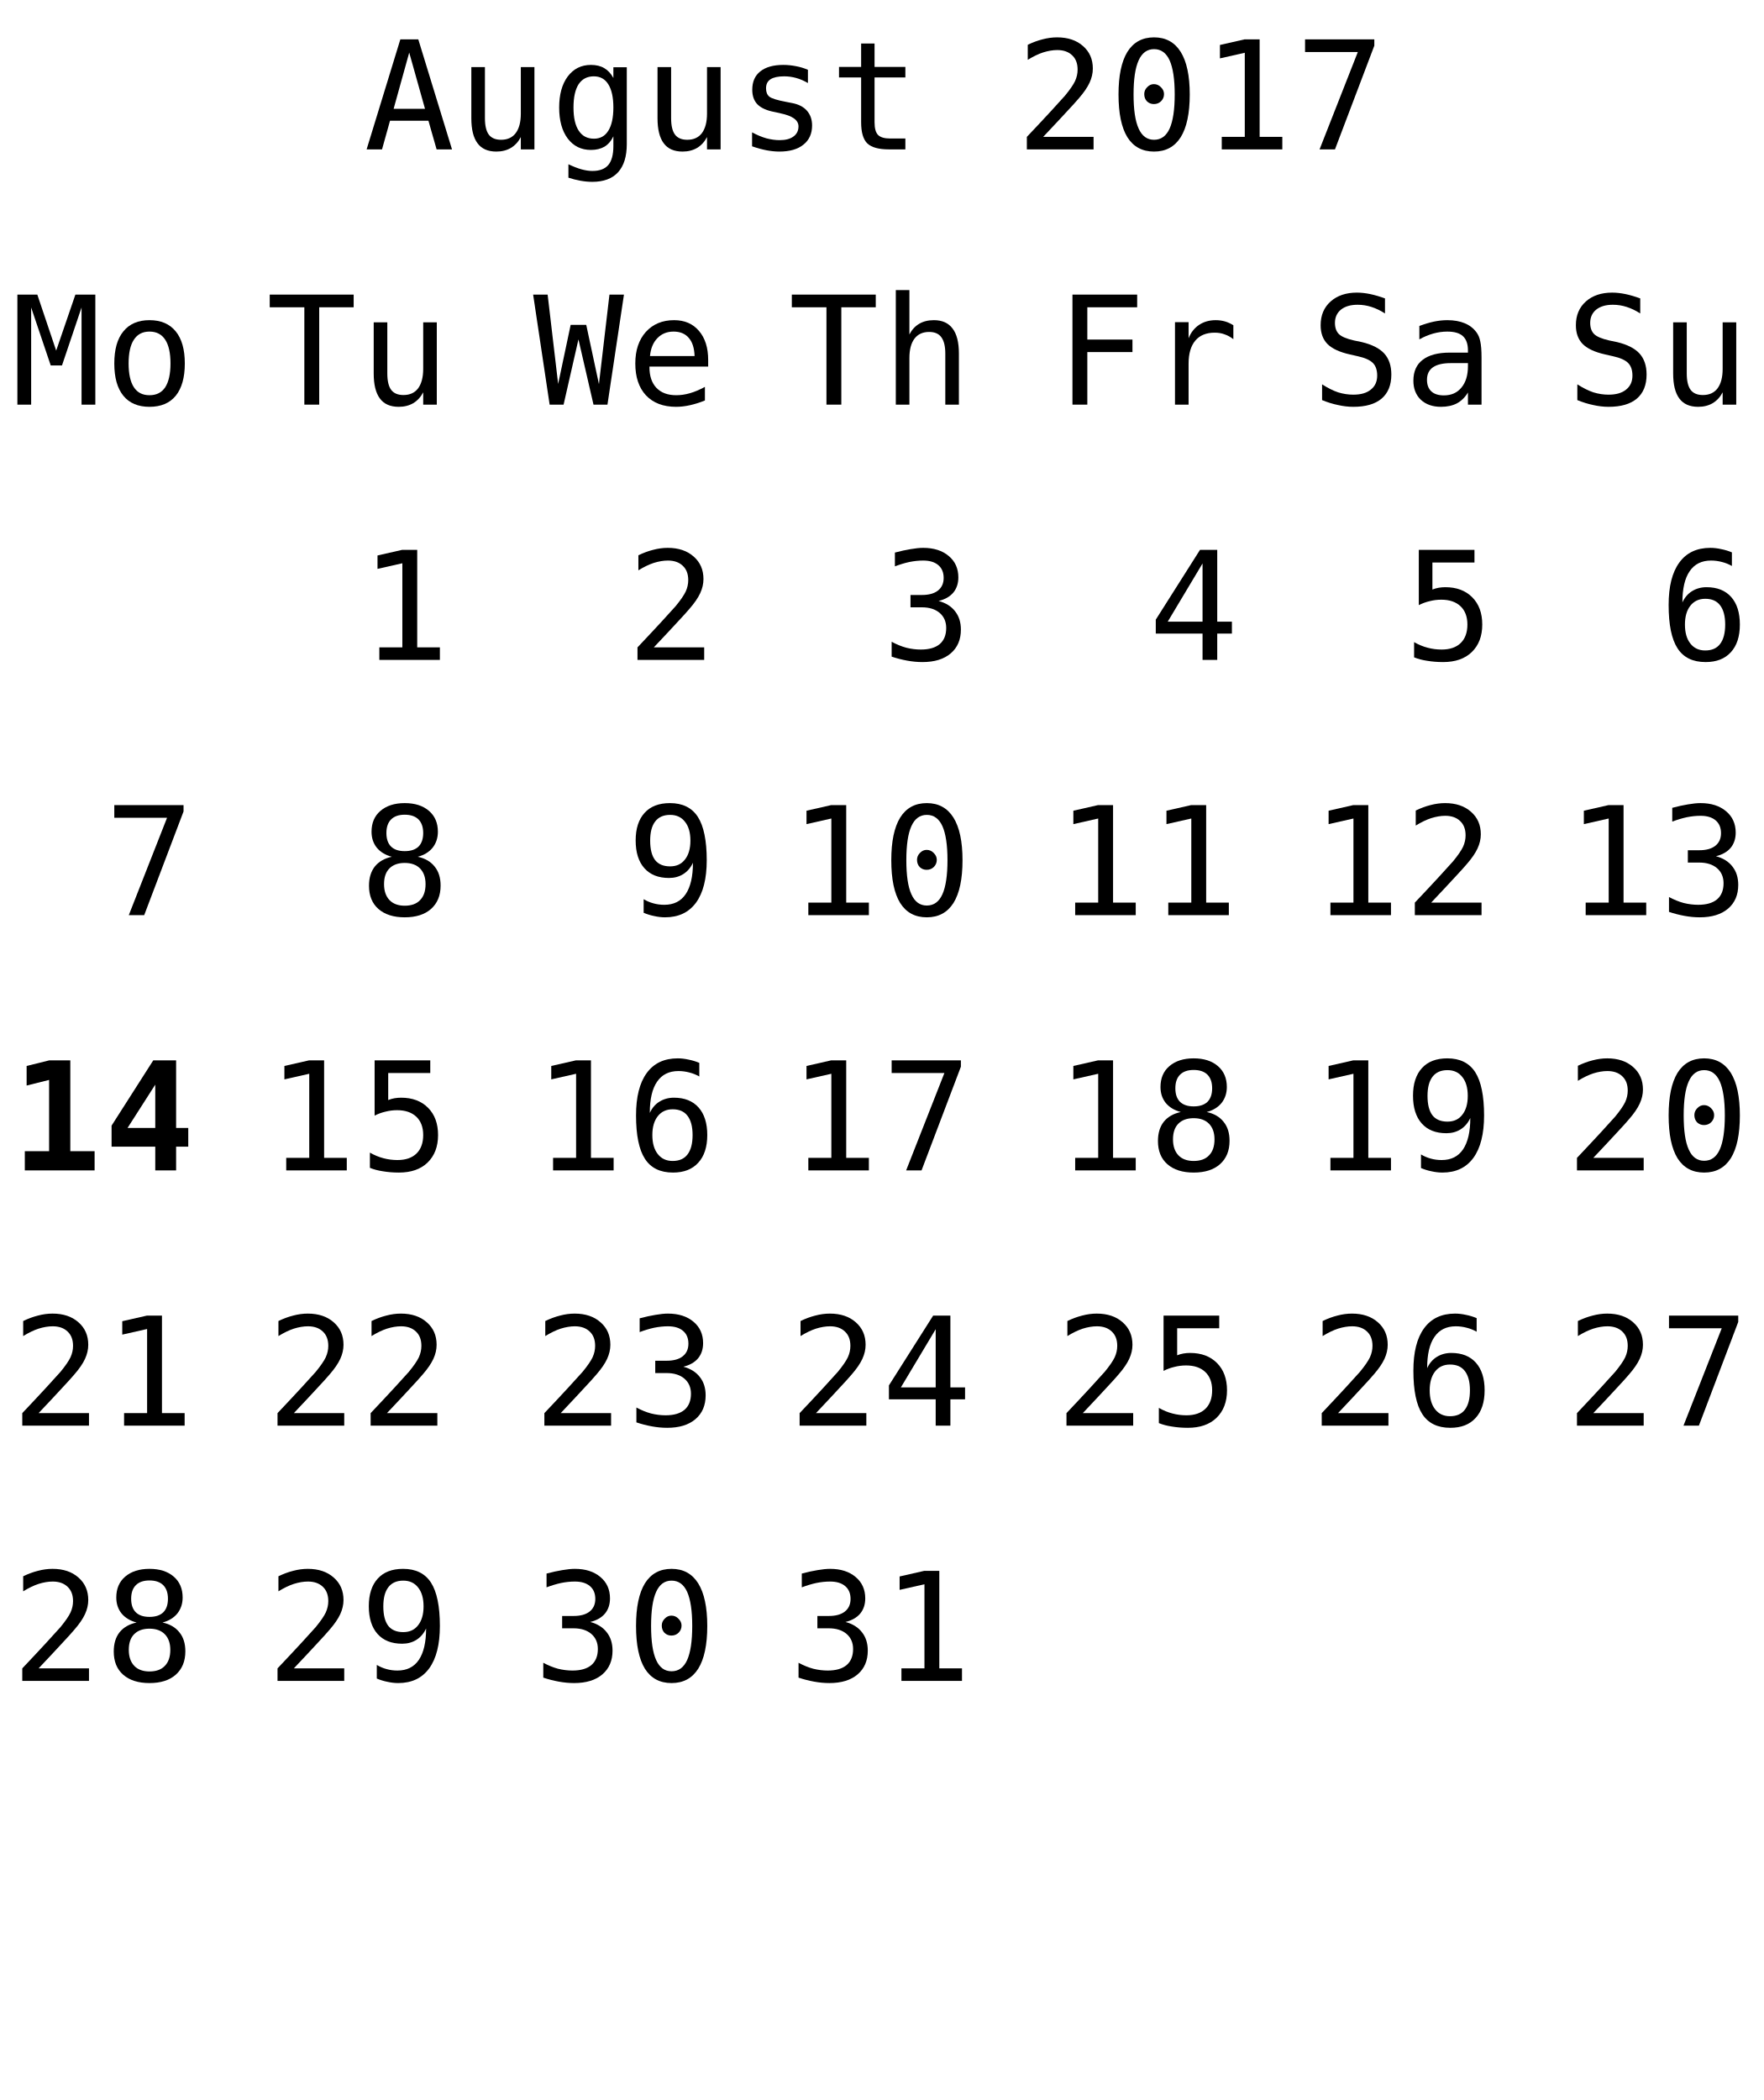
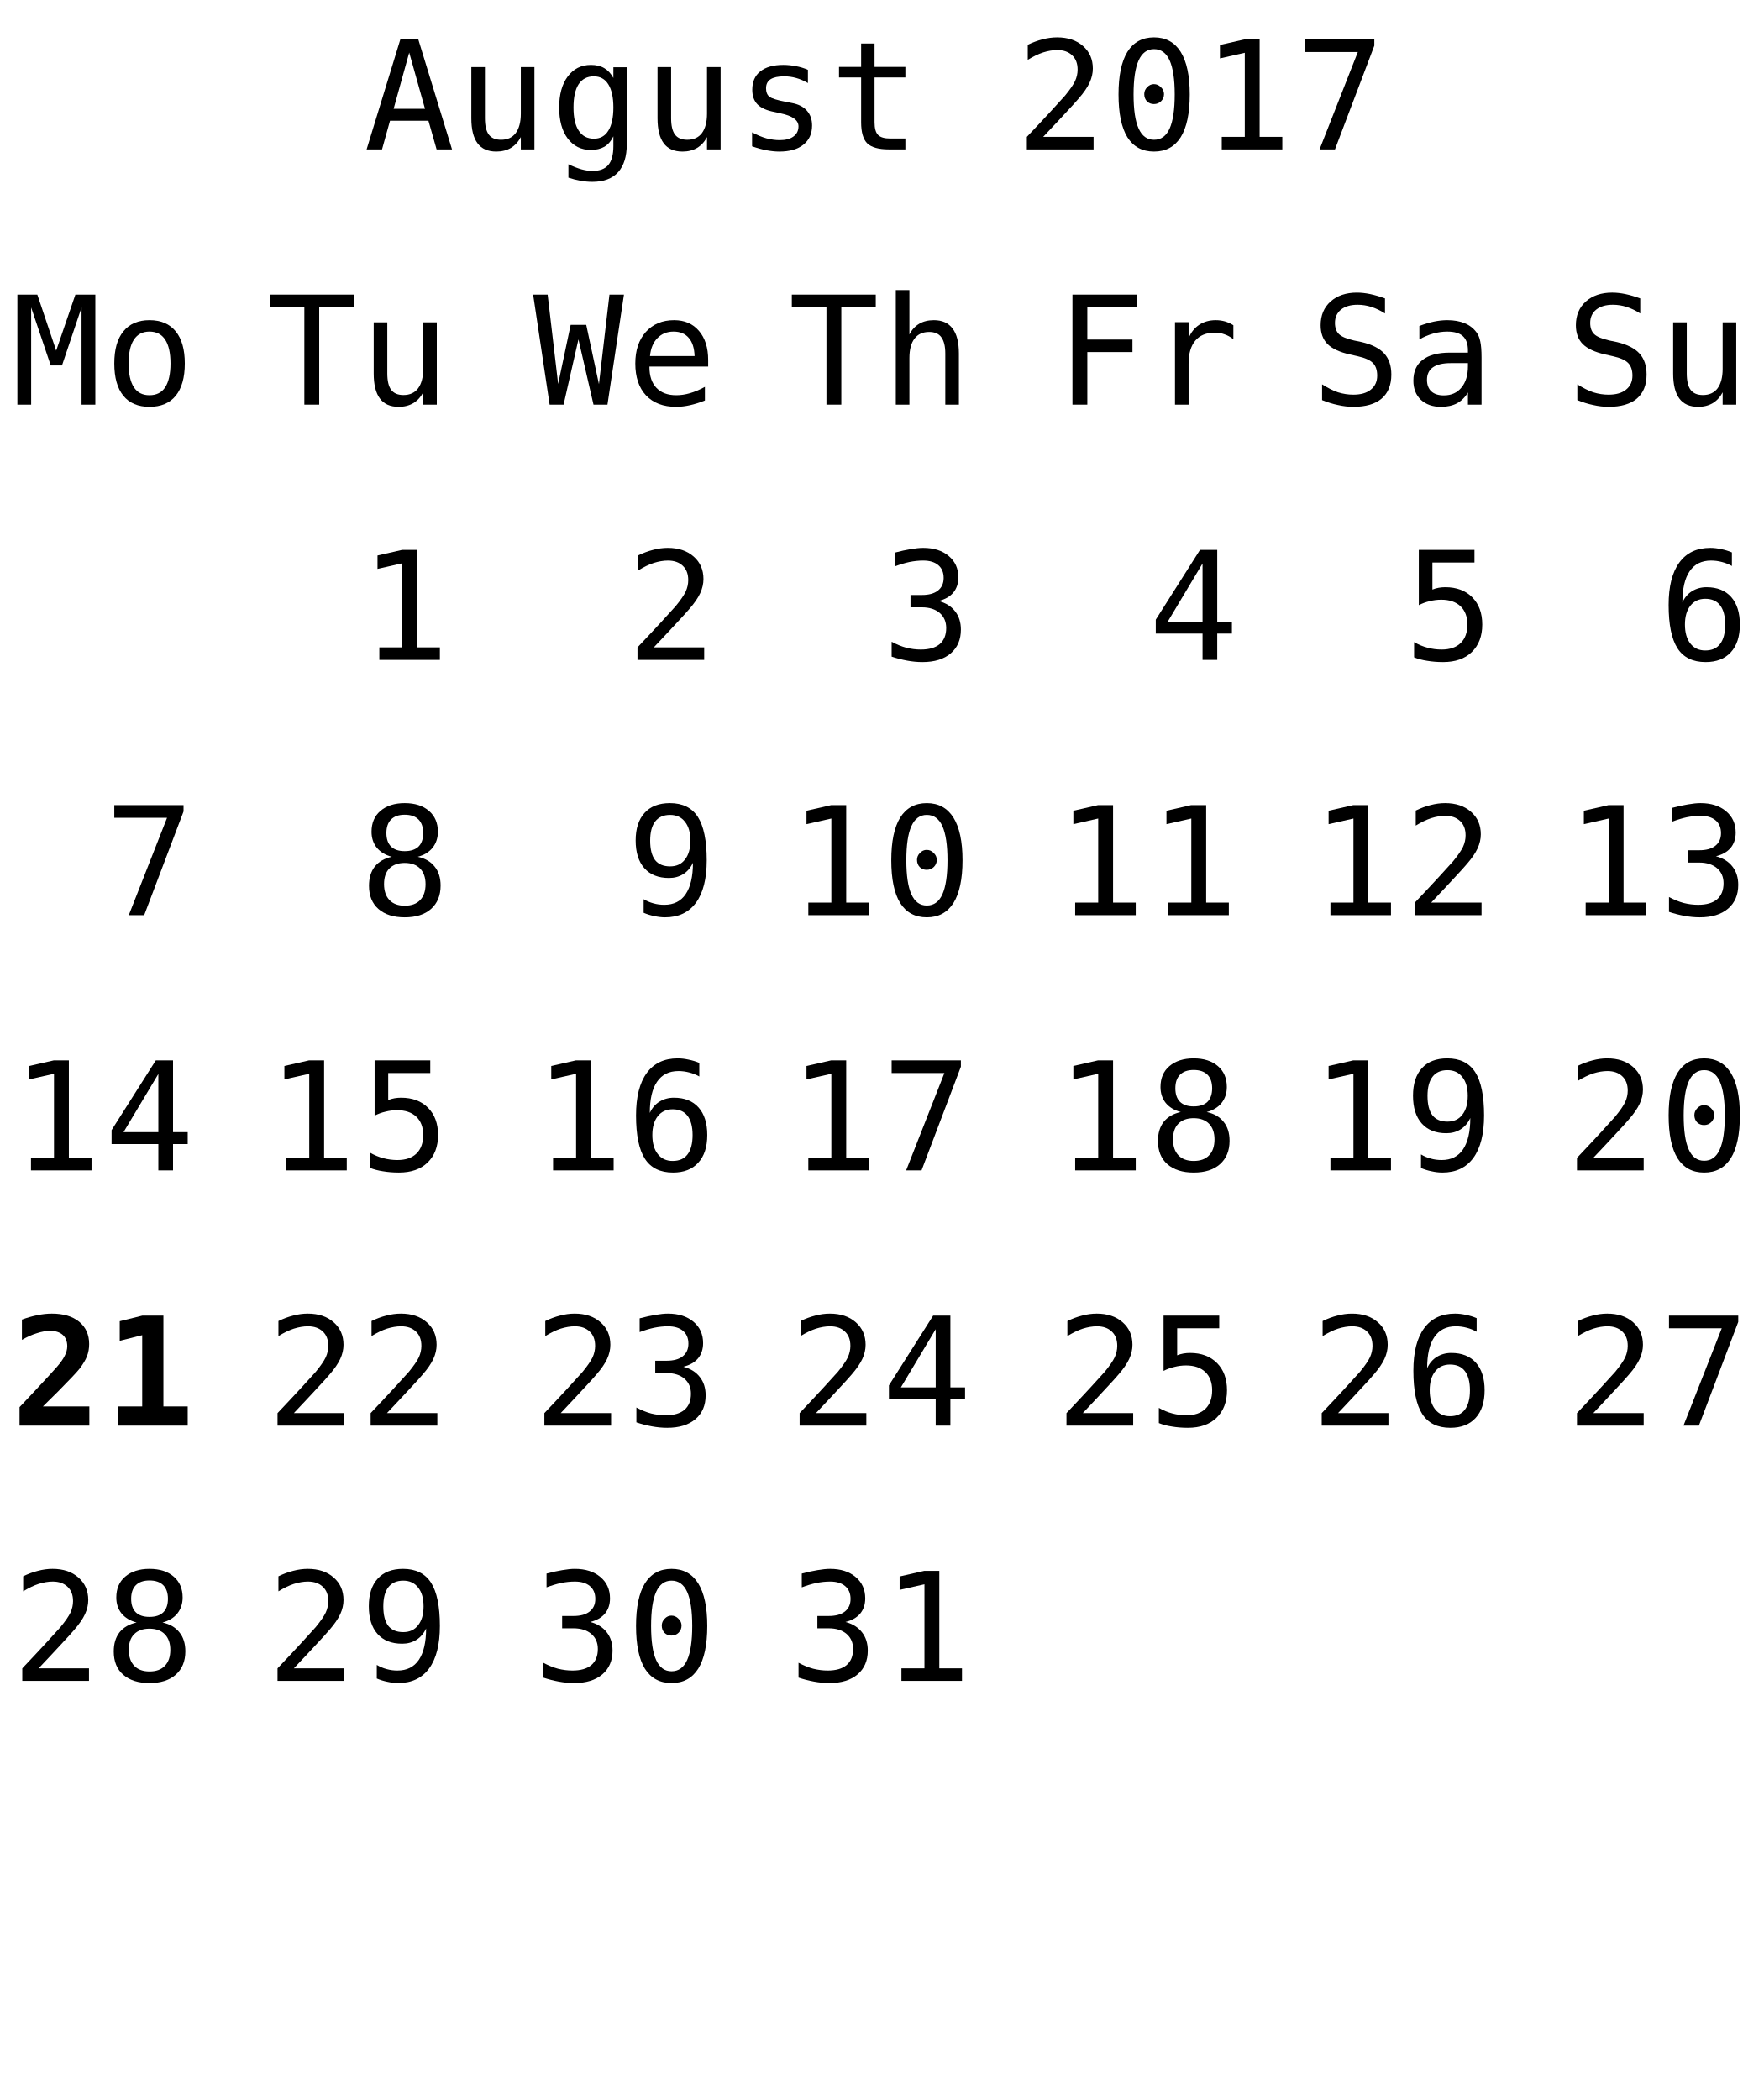
<svg xmlns="http://www.w3.org/2000/svg" xmlns:xlink="http://www.w3.org/1999/xlink" width="152pt" height="181pt" viewBox="0 0 152 181" version="1.1">
  <defs>
    <g>
      <symbol overflow="visible" id="glyph0-0">
        <path style="stroke:none;" d="M 0.656 2.297 L 0.656 -9.172 L 7.156 -9.172 L 7.156 2.297 Z M 1.391 1.578 L 6.438 1.578 L 6.438 -8.438 L 1.391 -8.438 Z M 1.391 1.578 " />
      </symbol>
      <symbol overflow="visible" id="glyph0-1">
        <path style="stroke:none;" d="M 3.906 -8.344 L 2.562 -3.5 L 5.266 -3.5 Z M 3.141 -9.484 L 4.688 -9.484 L 7.594 0 L 6.266 0 L 5.562 -2.469 L 2.25 -2.469 L 1.562 0 L 0.234 0 Z M 3.141 -9.484 " />
      </symbol>
      <symbol overflow="visible" id="glyph0-2">
        <path style="stroke:none;" d="M 1.234 -2.688 L 1.234 -7.094 L 2.406 -7.094 L 2.406 -2.688 C 2.406 -2.051 2.516 -1.582 2.734 -1.281 C 2.961 -0.977 3.316 -0.828 3.797 -0.828 C 4.348 -0.828 4.77 -1.02 5.062 -1.406 C 5.352 -1.801 5.5 -2.359 5.5 -3.078 L 5.5 -7.094 L 6.672 -7.094 L 6.672 0 L 5.5 0 L 5.5 -1.062 C 5.289 -0.656 5.004 -0.344 4.641 -0.125 C 4.285 0.082 3.867 0.188 3.391 0.188 C 2.66 0.188 2.117 -0.051 1.766 -0.531 C 1.41 -1.008 1.234 -1.727 1.234 -2.688 Z M 1.234 -2.688 " />
      </symbol>
      <symbol overflow="visible" id="glyph0-3">
        <path style="stroke:none;" d="M 5.453 -3.609 C 5.453 -4.484 5.305 -5.148 5.016 -5.609 C 4.734 -6.066 4.316 -6.297 3.766 -6.297 C 3.191 -6.297 2.754 -6.066 2.453 -5.609 C 2.16 -5.148 2.016 -4.484 2.016 -3.609 C 2.016 -2.734 2.164 -2.066 2.469 -1.609 C 2.77 -1.148 3.207 -0.922 3.781 -0.922 C 4.32 -0.922 4.734 -1.148 5.016 -1.609 C 5.305 -2.066 5.453 -2.734 5.453 -3.609 Z M 6.609 -0.453 C 6.609 0.609 6.359 1.414 5.859 1.969 C 5.359 2.52 4.617 2.797 3.641 2.797 C 3.316 2.797 2.977 2.766 2.625 2.703 C 2.27 2.641 1.922 2.551 1.578 2.438 L 1.578 1.281 C 1.992 1.477 2.367 1.625 2.703 1.719 C 3.047 1.812 3.359 1.859 3.641 1.859 C 4.266 1.859 4.723 1.688 5.016 1.344 C 5.305 1 5.453 0.457 5.453 -0.281 L 5.453 -1.125 C 5.266 -0.727 5.008 -0.43 4.688 -0.234 C 4.363 -0.047 3.973 0.047 3.516 0.047 C 2.68 0.047 2.016 -0.281 1.516 -0.938 C 1.023 -1.602 0.781 -2.492 0.781 -3.609 C 0.781 -4.723 1.023 -5.613 1.516 -6.281 C 2.016 -6.945 2.68 -7.281 3.516 -7.281 C 3.973 -7.281 4.359 -7.188 4.672 -7 C 4.984 -6.82 5.242 -6.539 5.453 -6.156 L 5.453 -7.078 L 6.609 -7.078 Z M 6.609 -0.453 " />
      </symbol>
      <symbol overflow="visible" id="glyph0-4">
        <path style="stroke:none;" d="M 6.172 -6.859 L 6.172 -5.719 C 5.836 -5.914 5.5 -6.062 5.156 -6.156 C 4.82 -6.25 4.477 -6.297 4.125 -6.297 C 3.602 -6.297 3.211 -6.211 2.953 -6.047 C 2.691 -5.879 2.562 -5.617 2.562 -5.266 C 2.562 -4.941 2.656 -4.703 2.844 -4.547 C 3.039 -4.391 3.523 -4.238 4.297 -4.094 L 4.781 -4 C 5.352 -3.895 5.785 -3.676 6.078 -3.344 C 6.379 -3.008 6.531 -2.582 6.531 -2.062 C 6.531 -1.352 6.281 -0.801 5.781 -0.406 C 5.289 -0.008 4.598 0.188 3.703 0.188 C 3.359 0.188 2.992 0.148 2.609 0.078 C 2.223 0.004 1.805 -0.109 1.359 -0.266 L 1.359 -1.469 C 1.785 -1.238 2.195 -1.066 2.594 -0.953 C 3 -0.848 3.379 -0.797 3.734 -0.797 C 4.242 -0.797 4.641 -0.898 4.922 -1.109 C 5.211 -1.316 5.359 -1.609 5.359 -1.984 C 5.359 -2.523 4.836 -2.898 3.797 -3.109 L 3.75 -3.125 L 3.312 -3.219 C 2.633 -3.344 2.141 -3.562 1.828 -3.875 C 1.523 -4.188 1.375 -4.609 1.375 -5.141 C 1.375 -5.828 1.602 -6.352 2.062 -6.719 C 2.531 -7.094 3.191 -7.281 4.047 -7.281 C 4.422 -7.281 4.785 -7.242 5.141 -7.172 C 5.492 -7.109 5.836 -7.004 6.172 -6.859 Z M 6.172 -6.859 " />
      </symbol>
      <symbol overflow="visible" id="glyph0-5">
        <path style="stroke:none;" d="M 3.891 -9.125 L 3.891 -7.109 L 6.547 -7.109 L 6.547 -6.203 L 3.891 -6.203 L 3.891 -2.344 C 3.891 -1.82 3.988 -1.457 4.188 -1.25 C 4.395 -1.039 4.742 -0.938 5.234 -0.938 L 6.547 -0.938 L 6.547 0 L 5.125 0 C 4.25 0 3.629 -0.172 3.266 -0.516 C 2.91 -0.867 2.734 -1.477 2.734 -2.344 L 2.734 -6.203 L 0.828 -6.203 L 0.828 -7.109 L 2.734 -7.109 L 2.734 -9.125 Z M 3.891 -9.125 " />
      </symbol>
      <symbol overflow="visible" id="glyph0-6">
        <path style="stroke:none;" d="" />
      </symbol>
      <symbol overflow="visible" id="glyph0-7">
        <path style="stroke:none;" d="M 2.375 -1.078 L 6.719 -1.078 L 6.719 0 L 0.969 0 L 0.969 -1.078 C 1.758 -1.91 2.445 -2.645 3.031 -3.281 C 3.625 -3.926 4.035 -4.379 4.266 -4.641 C 4.691 -5.16 4.977 -5.578 5.125 -5.891 C 5.27 -6.211 5.344 -6.539 5.344 -6.875 C 5.344 -7.406 5.188 -7.816 4.875 -8.109 C 4.562 -8.41 4.133 -8.562 3.594 -8.562 C 3.207 -8.562 2.801 -8.492 2.375 -8.359 C 1.957 -8.223 1.516 -8.008 1.047 -7.719 L 1.047 -9.016 C 1.473 -9.223 1.895 -9.379 2.312 -9.484 C 2.738 -9.598 3.16 -9.656 3.578 -9.656 C 4.504 -9.656 5.25 -9.406 5.812 -8.906 C 6.375 -8.414 6.656 -7.77 6.656 -6.969 C 6.656 -6.562 6.562 -6.156 6.375 -5.75 C 6.188 -5.344 5.879 -4.895 5.453 -4.406 C 5.223 -4.133 4.879 -3.754 4.422 -3.266 C 3.973 -2.773 3.289 -2.047 2.375 -1.078 Z M 2.375 -1.078 " />
      </symbol>
      <symbol overflow="visible" id="glyph0-8">
        <path style="stroke:none;" d="M 3.062 -4.766 C 3.062 -4.992 3.145 -5.191 3.312 -5.359 C 3.477 -5.535 3.672 -5.625 3.891 -5.625 C 4.129 -5.625 4.332 -5.535 4.5 -5.359 C 4.676 -5.191 4.766 -4.992 4.766 -4.766 C 4.766 -4.523 4.68 -4.32 4.516 -4.156 C 4.348 -3.988 4.141 -3.906 3.891 -3.906 C 3.66 -3.906 3.461 -3.984 3.297 -4.141 C 3.141 -4.305 3.062 -4.516 3.062 -4.766 Z M 3.906 -8.641 C 3.312 -8.641 2.867 -8.316 2.578 -7.672 C 2.285 -7.023 2.141 -6.047 2.141 -4.734 C 2.141 -3.422 2.285 -2.441 2.578 -1.797 C 2.867 -1.148 3.312 -0.828 3.906 -0.828 C 4.508 -0.828 4.957 -1.148 5.25 -1.797 C 5.539 -2.441 5.688 -3.422 5.688 -4.734 C 5.688 -6.047 5.539 -7.023 5.25 -7.672 C 4.957 -8.316 4.508 -8.641 3.906 -8.641 Z M 3.906 -9.656 C 4.914 -9.656 5.68 -9.238 6.203 -8.406 C 6.723 -7.57 6.984 -6.348 6.984 -4.734 C 6.984 -3.109 6.723 -1.879 6.203 -1.047 C 5.68 -0.223 4.914 0.188 3.906 0.188 C 2.895 0.188 2.129 -0.223 1.609 -1.047 C 1.098 -1.879 0.844 -3.109 0.844 -4.734 C 0.844 -6.348 1.098 -7.57 1.609 -8.406 C 2.129 -9.238 2.895 -9.656 3.906 -9.656 Z M 3.906 -9.656 " />
      </symbol>
      <symbol overflow="visible" id="glyph0-9">
        <path style="stroke:none;" d="M 1.719 -1.078 L 3.703 -1.078 L 3.703 -8.328 L 1.562 -7.844 L 1.562 -9 L 3.688 -9.484 L 4.984 -9.484 L 4.984 -1.078 L 6.938 -1.078 L 6.938 0 L 1.719 0 Z M 1.719 -1.078 " />
      </symbol>
      <symbol overflow="visible" id="glyph0-10">
        <path style="stroke:none;" d="M 0.875 -9.484 L 6.844 -9.484 L 6.844 -8.938 L 3.453 0 L 2.125 0 L 5.422 -8.391 L 0.875 -8.391 Z M 0.875 -9.484 " />
      </symbol>
      <symbol overflow="visible" id="glyph0-11">
        <path style="stroke:none;" d="M 0.297 -9.484 L 7.531 -9.484 L 7.531 -8.391 L 4.562 -8.391 L 4.562 0 L 3.281 0 L 3.281 -8.391 L 0.297 -8.391 Z M 0.297 -9.484 " />
      </symbol>
      <symbol overflow="visible" id="glyph0-12">
        <path style="stroke:none;" d="M 0 -9.484 L 1.25 -9.484 L 2.156 -1.781 L 3.234 -6.875 L 4.578 -6.875 L 5.672 -1.766 L 6.578 -9.484 L 7.828 -9.484 L 6.406 0 L 5.203 0 L 3.906 -5.625 L 2.625 0 L 1.422 0 Z M 0 -9.484 " />
      </symbol>
      <symbol overflow="visible" id="glyph0-13">
        <path style="stroke:none;" d="M 7.062 -3.844 L 7.062 -3.281 L 2 -3.281 L 2 -3.234 C 2 -2.461 2.203 -1.863 2.609 -1.438 C 3.016 -1.02 3.582 -0.812 4.312 -0.812 C 4.688 -0.812 5.078 -0.867 5.484 -0.984 C 5.891 -1.098 6.32 -1.281 6.781 -1.531 L 6.781 -0.359 C 6.344 -0.18 5.914 -0.047 5.5 0.047 C 5.082 0.141 4.68 0.188 4.297 0.188 C 3.191 0.188 2.328 -0.141 1.703 -0.797 C 1.086 -1.461 0.781 -2.379 0.781 -3.547 C 0.781 -4.68 1.082 -5.586 1.688 -6.266 C 2.301 -6.941 3.113 -7.281 4.125 -7.281 C 5.031 -7.281 5.742 -6.973 6.266 -6.359 C 6.797 -5.742 7.062 -4.906 7.062 -3.844 Z M 5.891 -4.188 C 5.867 -4.875 5.703 -5.395 5.391 -5.75 C 5.086 -6.113 4.648 -6.297 4.078 -6.297 C 3.516 -6.297 3.051 -6.109 2.688 -5.734 C 2.32 -5.359 2.109 -4.844 2.047 -4.188 Z M 5.891 -4.188 " />
      </symbol>
      <symbol overflow="visible" id="glyph0-14">
        <path style="stroke:none;" d="M 6.672 -4.406 L 6.672 0 L 5.5 0 L 5.5 -4.406 C 5.5 -5.039 5.383 -5.508 5.156 -5.812 C 4.938 -6.113 4.586 -6.266 4.109 -6.266 C 3.555 -6.266 3.133 -6.07 2.844 -5.688 C 2.551 -5.301 2.406 -4.742 2.406 -4.016 L 2.406 0 L 1.234 0 L 1.234 -9.875 L 2.406 -9.875 L 2.406 -6.047 C 2.613 -6.453 2.895 -6.758 3.25 -6.969 C 3.602 -7.176 4.023 -7.281 4.516 -7.281 C 5.234 -7.281 5.77 -7.039 6.125 -6.562 C 6.488 -6.094 6.672 -5.375 6.672 -4.406 Z M 6.672 -4.406 " />
      </symbol>
      <symbol overflow="visible" id="glyph0-15">
        <path style="stroke:none;" d="M 4.922 -5.078 C 5.547 -4.91 6.02 -4.613 6.344 -4.188 C 6.676 -3.77 6.844 -3.242 6.844 -2.609 C 6.844 -1.742 6.551 -1.062 5.969 -0.562 C 5.383 -0.062 4.57 0.188 3.531 0.188 C 3.094 0.188 2.648 0.145 2.203 0.062 C 1.754 -0.02 1.312 -0.133 0.875 -0.281 L 0.875 -1.562 C 1.301 -1.332 1.723 -1.16 2.141 -1.047 C 2.566 -0.941 2.984 -0.891 3.391 -0.891 C 4.098 -0.891 4.641 -1.047 5.016 -1.359 C 5.391 -1.68 5.578 -2.145 5.578 -2.75 C 5.578 -3.289 5.391 -3.723 5.016 -4.047 C 4.641 -4.367 4.129 -4.531 3.484 -4.531 L 2.5 -4.531 L 2.5 -5.594 L 3.484 -5.594 C 4.078 -5.594 4.535 -5.719 4.859 -5.969 C 5.191 -6.227 5.359 -6.594 5.359 -7.062 C 5.359 -7.539 5.203 -7.91 4.891 -8.172 C 4.586 -8.43 4.156 -8.562 3.594 -8.562 C 3.207 -8.562 2.812 -8.52 2.406 -8.438 C 2.008 -8.352 1.594 -8.227 1.156 -8.062 L 1.156 -9.25 C 1.664 -9.383 2.117 -9.484 2.516 -9.547 C 2.922 -9.617 3.281 -9.656 3.594 -9.656 C 4.508 -9.656 5.242 -9.422 5.797 -8.953 C 6.348 -8.492 6.625 -7.879 6.625 -7.109 C 6.625 -6.586 6.477 -6.148 6.188 -5.797 C 5.895 -5.453 5.473 -5.211 4.922 -5.078 Z M 4.922 -5.078 " />
      </symbol>
      <symbol overflow="visible" id="glyph0-16">
        <path style="stroke:none;" d="M 1.484 -9.484 L 7.062 -9.484 L 7.062 -8.391 L 2.766 -8.391 L 2.766 -5.609 L 6.656 -5.609 L 6.656 -4.531 L 2.766 -4.531 L 2.766 0 L 1.484 0 Z M 1.484 -9.484 " />
      </symbol>
      <symbol overflow="visible" id="glyph0-17">
        <path style="stroke:none;" d="M 7.328 -5.641 C 7.078 -5.836 6.82 -5.977 6.562 -6.062 C 6.312 -6.156 6.031 -6.203 5.719 -6.203 C 4.988 -6.203 4.43 -5.973 4.047 -5.516 C 3.66 -5.055 3.469 -4.395 3.469 -3.531 L 3.469 0 L 2.297 0 L 2.297 -7.109 L 3.469 -7.109 L 3.469 -5.719 C 3.664 -6.219 3.969 -6.602 4.375 -6.875 C 4.781 -7.145 5.258 -7.281 5.812 -7.281 C 6.094 -7.281 6.359 -7.242 6.609 -7.172 C 6.859 -7.098 7.098 -6.988 7.328 -6.844 Z M 7.328 -5.641 " />
      </symbol>
      <symbol overflow="visible" id="glyph0-18">
        <path style="stroke:none;" d="M 4.672 -8.312 L 1.672 -3.297 L 4.672 -3.297 Z M 4.453 -9.484 L 5.938 -9.484 L 5.938 -3.297 L 7.203 -3.297 L 7.203 -2.266 L 5.938 -2.266 L 5.938 0 L 4.672 0 L 4.672 -2.266 L 0.641 -2.266 L 0.641 -3.469 Z M 4.453 -9.484 " />
      </symbol>
      <symbol overflow="visible" id="glyph0-19">
        <path style="stroke:none;" d="M 6.422 -9.156 L 6.422 -7.859 C 6.035 -8.109 5.645 -8.297 5.25 -8.422 C 4.863 -8.547 4.469 -8.609 4.062 -8.609 C 3.457 -8.609 2.977 -8.469 2.625 -8.188 C 2.281 -7.906 2.109 -7.523 2.109 -7.047 C 2.109 -6.629 2.223 -6.305 2.453 -6.078 C 2.68 -5.859 3.113 -5.676 3.75 -5.531 L 4.422 -5.391 C 5.305 -5.18 5.953 -4.852 6.359 -4.406 C 6.766 -3.957 6.969 -3.352 6.969 -2.594 C 6.969 -1.688 6.688 -0.992 6.125 -0.516 C 5.57 -0.047 4.758 0.188 3.688 0.188 C 3.25 0.188 2.805 0.133 2.359 0.031 C 1.91 -0.062 1.457 -0.203 1 -0.391 L 1 -1.75 C 1.488 -1.438 1.945 -1.207 2.375 -1.062 C 2.812 -0.926 3.25 -0.859 3.688 -0.859 C 4.344 -0.859 4.848 -1.004 5.203 -1.297 C 5.566 -1.586 5.75 -1.988 5.75 -2.5 C 5.75 -2.977 5.625 -3.344 5.375 -3.594 C 5.125 -3.844 4.691 -4.035 4.078 -4.172 L 3.391 -4.328 C 2.516 -4.523 1.875 -4.82 1.469 -5.219 C 1.07 -5.625 0.875 -6.164 0.875 -6.844 C 0.875 -7.695 1.16 -8.379 1.734 -8.891 C 2.305 -9.398 3.062 -9.656 4 -9.656 C 4.363 -9.656 4.742 -9.613 5.141 -9.531 C 5.547 -9.445 5.973 -9.32 6.422 -9.156 Z M 6.422 -9.156 " />
      </symbol>
      <symbol overflow="visible" id="glyph0-20">
        <path style="stroke:none;" d="M 4.453 -3.578 L 4.062 -3.578 C 3.383 -3.578 2.875 -3.457 2.531 -3.219 C 2.188 -2.977 2.016 -2.617 2.016 -2.141 C 2.016 -1.711 2.141 -1.379 2.391 -1.141 C 2.648 -0.91 3.008 -0.797 3.469 -0.797 C 4.113 -0.797 4.617 -1.02 4.984 -1.469 C 5.359 -1.914 5.547 -2.531 5.547 -3.312 L 5.547 -3.578 Z M 6.719 -4.062 L 6.719 0 L 5.547 0 L 5.547 -1.047 C 5.297 -0.629 4.977 -0.316 4.594 -0.109 C 4.219 0.086 3.758 0.188 3.219 0.188 C 2.5 0.188 1.922 -0.016 1.484 -0.422 C 1.055 -0.836 0.844 -1.383 0.844 -2.062 C 0.844 -2.852 1.109 -3.453 1.641 -3.859 C 2.172 -4.273 2.953 -4.484 3.984 -4.484 L 5.547 -4.484 L 5.547 -4.672 C 5.547 -5.234 5.398 -5.645 5.109 -5.906 C 4.828 -6.164 4.379 -6.297 3.766 -6.297 C 3.359 -6.297 2.953 -6.238 2.547 -6.125 C 2.141 -6.008 1.742 -5.844 1.359 -5.625 L 1.359 -6.781 C 1.797 -6.945 2.211 -7.07 2.609 -7.156 C 3.004 -7.238 3.391 -7.281 3.766 -7.281 C 4.348 -7.281 4.848 -7.191 5.266 -7.016 C 5.68 -6.848 6.02 -6.586 6.281 -6.234 C 6.438 -6.023 6.547 -5.766 6.609 -5.453 C 6.68 -5.141 6.719 -4.676 6.719 -4.062 Z M 6.719 -4.062 " />
      </symbol>
      <symbol overflow="visible" id="glyph0-21">
        <path style="stroke:none;" d="M 1.312 -9.484 L 6.109 -9.484 L 6.109 -8.391 L 2.484 -8.391 L 2.484 -6.062 C 2.66 -6.133 2.844 -6.188 3.031 -6.219 C 3.219 -6.25 3.406 -6.266 3.594 -6.266 C 4.57 -6.266 5.348 -5.973 5.922 -5.391 C 6.492 -4.816 6.781 -4.035 6.781 -3.047 C 6.781 -2.047 6.477 -1.254 5.875 -0.672 C 5.281 -0.098 4.457 0.188 3.406 0.188 C 2.906 0.188 2.445 0.148 2.031 0.078 C 1.613 0.016 1.238 -0.082 0.906 -0.219 L 0.906 -1.531 C 1.289 -1.312 1.68 -1.148 2.078 -1.047 C 2.473 -0.941 2.875 -0.891 3.281 -0.891 C 3.988 -0.891 4.535 -1.078 4.922 -1.453 C 5.305 -1.828 5.5 -2.359 5.5 -3.047 C 5.5 -3.723 5.301 -4.25 4.906 -4.625 C 4.508 -5 3.957 -5.188 3.25 -5.188 C 2.906 -5.188 2.57 -5.145 2.25 -5.062 C 1.926 -4.988 1.613 -4.875 1.312 -4.719 Z M 1.312 -9.484 " />
      </symbol>
      <symbol overflow="visible" id="glyph0-22">
        <path style="stroke:none;" d="M 6.297 -9.266 L 6.297 -8.094 C 6.023 -8.25 5.738 -8.363 5.438 -8.438 C 5.133 -8.52 4.82 -8.562 4.5 -8.562 C 3.688 -8.562 3.07 -8.254 2.656 -7.641 C 2.238 -7.035 2.031 -6.141 2.031 -4.953 C 2.227 -5.379 2.504 -5.703 2.859 -5.922 C 3.223 -6.148 3.641 -6.266 4.109 -6.266 C 5.023 -6.266 5.734 -5.984 6.234 -5.422 C 6.734 -4.859 6.984 -4.066 6.984 -3.047 C 6.984 -2.016 6.723 -1.219 6.203 -0.656 C 5.691 -0.094 4.969 0.188 4.031 0.188 C 2.926 0.188 2.117 -0.207 1.609 -1 C 1.098 -1.789 0.844 -3.035 0.844 -4.734 C 0.844 -6.328 1.148 -7.547 1.766 -8.391 C 2.379 -9.234 3.27 -9.656 4.438 -9.656 C 4.75 -9.656 5.062 -9.617 5.375 -9.547 C 5.695 -9.484 6.004 -9.391 6.297 -9.266 Z M 4 -5.266 C 3.457 -5.266 3.031 -5.066 2.719 -4.672 C 2.406 -4.273 2.25 -3.734 2.25 -3.047 C 2.25 -2.348 2.406 -1.801 2.719 -1.406 C 3.031 -1.008 3.457 -0.812 4 -0.812 C 4.57 -0.812 5 -1 5.281 -1.375 C 5.57 -1.75 5.719 -2.305 5.719 -3.047 C 5.719 -3.773 5.57 -4.328 5.281 -4.703 C 5 -5.078 4.57 -5.266 4 -5.266 Z M 4 -5.266 " />
      </symbol>
      <symbol overflow="visible" id="glyph0-23">
        <path style="stroke:none;" d="M 0.547 -9.484 L 2.266 -9.484 L 3.891 -4.656 L 5.547 -9.484 L 7.266 -9.484 L 7.266 0 L 6.078 0 L 6.078 -8.375 L 4.391 -3.375 L 3.422 -3.375 L 1.734 -8.375 L 1.734 0 L 0.547 0 Z M 0.547 -9.484 " />
      </symbol>
      <symbol overflow="visible" id="glyph0-24">
        <path style="stroke:none;" d="M 3.906 -6.297 C 3.312 -6.297 2.863 -6.062 2.562 -5.594 C 2.258 -5.133 2.109 -4.453 2.109 -3.547 C 2.109 -2.648 2.258 -1.969 2.562 -1.5 C 2.863 -1.039 3.312 -0.812 3.906 -0.812 C 4.508 -0.812 4.961 -1.039 5.266 -1.5 C 5.566 -1.969 5.719 -2.648 5.719 -3.547 C 5.719 -4.453 5.566 -5.133 5.266 -5.594 C 4.961 -6.062 4.508 -6.297 3.906 -6.297 Z M 3.906 -7.281 C 4.895 -7.281 5.648 -6.957 6.172 -6.312 C 6.691 -5.676 6.953 -4.754 6.953 -3.547 C 6.953 -2.336 6.691 -1.41 6.172 -0.766 C 5.648 -0.129 4.895 0.188 3.906 0.188 C 2.926 0.188 2.176 -0.129 1.656 -0.766 C 1.133 -1.41 0.875 -2.336 0.875 -3.547 C 0.875 -4.754 1.133 -5.676 1.656 -6.312 C 2.176 -6.957 2.926 -7.281 3.906 -7.281 Z M 3.906 -7.281 " />
      </symbol>
      <symbol overflow="visible" id="glyph0-25">
        <path style="stroke:none;" d="M 3.906 -4.5 C 3.332 -4.5 2.891 -4.336 2.578 -4.016 C 2.273 -3.703 2.125 -3.254 2.125 -2.672 C 2.125 -2.086 2.281 -1.629 2.594 -1.297 C 2.906 -0.973 3.344 -0.812 3.906 -0.812 C 4.488 -0.812 4.93 -0.973 5.234 -1.297 C 5.547 -1.617 5.703 -2.078 5.703 -2.672 C 5.703 -3.242 5.547 -3.691 5.234 -4.016 C 4.922 -4.336 4.477 -4.5 3.906 -4.5 Z M 2.797 -5.031 C 2.242 -5.176 1.812 -5.438 1.5 -5.812 C 1.195 -6.195 1.047 -6.656 1.047 -7.188 C 1.047 -7.945 1.301 -8.547 1.812 -8.984 C 2.332 -9.43 3.031 -9.656 3.906 -9.656 C 4.789 -9.656 5.488 -9.43 6 -8.984 C 6.508 -8.547 6.766 -7.945 6.766 -7.188 C 6.766 -6.656 6.613 -6.195 6.312 -5.812 C 6.008 -5.438 5.582 -5.176 5.031 -5.031 C 5.664 -4.895 6.148 -4.613 6.484 -4.188 C 6.828 -3.77 7 -3.223 7 -2.547 C 7 -1.691 6.723 -1.02 6.172 -0.531 C 5.629 -0.051 4.875 0.188 3.906 0.188 C 2.945 0.188 2.191 -0.051 1.641 -0.531 C 1.098 -1.008 0.828 -1.676 0.828 -2.531 C 0.828 -3.207 0.992 -3.758 1.328 -4.188 C 1.672 -4.613 2.16 -4.895 2.797 -5.031 Z M 2.328 -7.078 C 2.328 -6.566 2.461 -6.176 2.734 -5.906 C 3.004 -5.645 3.395 -5.516 3.906 -5.516 C 4.426 -5.516 4.82 -5.645 5.094 -5.906 C 5.363 -6.176 5.5 -6.566 5.5 -7.078 C 5.5 -7.586 5.363 -7.977 5.094 -8.25 C 4.82 -8.52 4.426 -8.656 3.906 -8.656 C 3.395 -8.656 3.004 -8.52 2.734 -8.25 C 2.461 -7.977 2.328 -7.586 2.328 -7.078 Z M 2.328 -7.078 " />
      </symbol>
      <symbol overflow="visible" id="glyph0-26">
        <path style="stroke:none;" d="M 3.781 -4.203 C 4.332 -4.203 4.758 -4.398 5.062 -4.797 C 5.375 -5.191 5.531 -5.734 5.531 -6.422 C 5.531 -7.117 5.375 -7.66 5.062 -8.047 C 4.758 -8.441 4.332 -8.641 3.781 -8.641 C 3.219 -8.641 2.789 -8.453 2.5 -8.078 C 2.207 -7.703 2.062 -7.148 2.062 -6.422 C 2.062 -5.68 2.203 -5.125 2.484 -4.75 C 2.773 -4.383 3.207 -4.203 3.781 -4.203 Z M 1.5 -0.203 L 1.5 -1.375 C 1.758 -1.219 2.039 -1.098 2.344 -1.016 C 2.645 -0.93 2.957 -0.891 3.281 -0.891 C 4.094 -0.891 4.707 -1.195 5.125 -1.812 C 5.539 -2.426 5.75 -3.328 5.75 -4.516 C 5.551 -4.086 5.27 -3.758 4.906 -3.531 C 4.551 -3.312 4.145 -3.203 3.688 -3.203 C 2.77 -3.203 2.062 -3.484 1.562 -4.047 C 1.062 -4.609 0.812 -5.406 0.812 -6.438 C 0.812 -7.457 1.066 -8.25 1.578 -8.812 C 2.086 -9.375 2.816 -9.656 3.766 -9.656 C 4.859 -9.656 5.66 -9.258 6.172 -8.469 C 6.68 -7.676 6.938 -6.43 6.938 -4.734 C 6.938 -3.141 6.629 -1.922 6.016 -1.078 C 5.398 -0.234 4.508 0.188 3.344 0.188 C 3.031 0.188 2.719 0.148 2.406 0.078 C 2.094 0.016 1.789 -0.078 1.5 -0.203 Z M 1.5 -0.203 " />
      </symbol>
      <symbol overflow="visible" id="glyph1-0">
        <path style="stroke:none;" d="M 0.656 2.297 L 0.656 -9.172 L 7.156 -9.172 L 7.156 2.297 Z M 1.391 1.578 L 6.438 1.578 L 6.438 -8.438 L 1.391 -8.438 Z M 1.391 1.578 " />
      </symbol>
      <symbol overflow="visible" id="glyph1-1">
+         <path style="stroke:none;" d="M 2.75 -1.656 L 6.75 -1.656 L 6.75 0 L 0.734 0 L 0.734 -1.594 L 1.75 -2.672 C 2.957 -3.961 3.688 -4.754 3.938 -5.047 C 4.258 -5.41 4.488 -5.734 4.625 -6.016 C 4.77 -6.297 4.844 -6.57 4.844 -6.844 C 4.844 -7.27 4.711 -7.598 4.453 -7.828 C 4.191 -8.055 3.828 -8.172 3.359 -8.172 C 3.023 -8.172 2.648 -8.102 2.234 -7.969 C 1.816 -7.844 1.383 -7.648 0.938 -7.391 L 0.938 -9.141 C 1.383 -9.305 1.82 -9.43 2.25 -9.516 C 2.688 -9.609 3.109 -9.656 3.516 -9.656 C 4.516 -9.656 5.301 -9.422 5.875 -8.953 C 6.445 -8.484 6.734 -7.844 6.734 -7.031 C 6.734 -6.656 6.672 -6.305 6.547 -5.984 C 6.422 -5.66 6.207 -5.301 5.906 -4.906 C 5.676 -4.613 5.062 -3.961 4.062 -2.953 C 3.508 -2.41 3.07 -1.977 2.75 -1.656 Z M 2.75 -1.656 " />
+       </symbol>
+       <symbol overflow="visible" id="glyph1-2">
        <path style="stroke:none;" d="M 1.188 -1.656 L 3.281 -1.656 L 3.281 -7.797 L 1.344 -7.312 L 1.344 -9 L 3.297 -9.484 L 5.109 -9.484 L 5.109 -1.656 L 7.203 -1.656 L 7.203 0 L 1.188 0 Z M 1.188 -1.656 " />
-       </symbol>
-       <symbol overflow="visible" id="glyph1-2">
-         <path style="stroke:none;" d="M 4.406 -7.391 L 2.016 -3.656 L 4.406 -3.656 Z M 4.234 -9.484 L 6.203 -9.484 L 6.203 -3.656 L 7.25 -3.656 L 7.25 -2.047 L 6.203 -2.047 L 6.203 0 L 4.406 0 L 4.406 -2.047 L 0.641 -2.047 L 0.641 -3.859 Z M 4.234 -9.484 " />
      </symbol>
    </g>
  </defs>
  <g id="surface2">
    <g style="fill:rgb(0%,0%,0%);fill-opacity:1;">
      <use xlink:href="#glyph0-1" x="31.365" y="12.876" />
      <use xlink:href="#glyph0-2" x="39.39" y="12.876" />
      <use xlink:href="#glyph0-3" x="47.414" y="12.876" />
      <use xlink:href="#glyph0-2" x="55.438" y="12.876" />
      <use xlink:href="#glyph0-4" x="63.463" y="12.876" />
      <use xlink:href="#glyph0-5" x="71.487" y="12.876" />
      <use xlink:href="#glyph0-6" x="79.512" y="12.876" />
      <use xlink:href="#glyph0-7" x="87.536" y="12.876" />
      <use xlink:href="#glyph0-8" x="95.561" y="12.876" />
      <use xlink:href="#glyph0-9" x="103.585" y="12.876" />
      <use xlink:href="#glyph0-10" x="111.609" y="12.876" />
    </g>
    <g style="fill:rgb(0%,0%,0%);fill-opacity:1;">
      <use xlink:href="#glyph0-11" x="22.951" y="34.876" />
      <use xlink:href="#glyph0-2" x="30.976" y="34.876" />
    </g>
    <g style="fill:rgb(0%,0%,0%);fill-opacity:1;">
      <use xlink:href="#glyph0-6" x="22.951" y="56.876" />
      <use xlink:href="#glyph0-9" x="30.976" y="56.876" />
    </g>
    <g style="fill:rgb(0%,0%,0%);fill-opacity:1;">
      <use xlink:href="#glyph0-12" x="45.951" y="34.876" />
      <use xlink:href="#glyph0-13" x="53.976" y="34.876" />
    </g>
    <g style="fill:rgb(0%,0%,0%);fill-opacity:1;">
      <use xlink:href="#glyph0-6" x="45.951" y="56.876" />
      <use xlink:href="#glyph0-7" x="53.976" y="56.876" />
    </g>
    <g style="fill:rgb(0%,0%,0%);fill-opacity:1;">
      <use xlink:href="#glyph0-11" x="67.951" y="34.876" />
      <use xlink:href="#glyph0-14" x="75.976" y="34.876" />
    </g>
    <g style="fill:rgb(0%,0%,0%);fill-opacity:1;">
      <use xlink:href="#glyph0-6" x="67.951" y="56.876" />
      <use xlink:href="#glyph0-15" x="75.976" y="56.876" />
    </g>
    <g style="fill:rgb(0%,0%,0%);fill-opacity:1;">
      <use xlink:href="#glyph0-16" x="90.951" y="34.876" />
      <use xlink:href="#glyph0-17" x="98.976" y="34.876" />
    </g>
    <g style="fill:rgb(0%,0%,0%);fill-opacity:1;">
      <use xlink:href="#glyph0-6" x="90.951" y="56.876" />
      <use xlink:href="#glyph0-18" x="98.976" y="56.876" />
    </g>
    <g style="fill:rgb(0%,0%,0%);fill-opacity:1;">
      <use xlink:href="#glyph0-19" x="112.951" y="34.876" />
      <use xlink:href="#glyph0-20" x="120.976" y="34.876" />
    </g>
    <g style="fill:rgb(0%,0%,0%);fill-opacity:1;">
      <use xlink:href="#glyph0-6" x="112.951" y="56.876" />
      <use xlink:href="#glyph0-21" x="120.976" y="56.876" />
    </g>
    <g style="fill:rgb(0%,0%,0%);fill-opacity:1;">
      <use xlink:href="#glyph0-19" x="134.951" y="34.876" />
      <use xlink:href="#glyph0-2" x="142.976" y="34.876" />
    </g>
    <g style="fill:rgb(0%,0%,0%);fill-opacity:1;">
      <use xlink:href="#glyph0-6" x="134.951" y="56.876" />
      <use xlink:href="#glyph0-22" x="142.976" y="56.876" />
    </g>
    <g style="fill:rgb(0%,0%,0%);fill-opacity:1;">
      <use xlink:href="#glyph0-23" x="0.951" y="34.876" />
      <use xlink:href="#glyph0-24" x="8.976" y="34.876" />
    </g>
    <g style="fill:rgb(0%,0%,0%);fill-opacity:1;">
      <use xlink:href="#glyph0-6" x="0.951" y="78.876" />
      <use xlink:href="#glyph0-10" x="8.976" y="78.876" />
    </g>
    <g style="fill:rgb(0%,0%,0%);fill-opacity:1;">
      <use xlink:href="#glyph0-6" x="22.951" y="78.876" />
      <use xlink:href="#glyph0-25" x="30.976" y="78.876" />
    </g>
    <g style="fill:rgb(0%,0%,0%);fill-opacity:1;">
      <use xlink:href="#glyph0-6" x="45.951" y="78.876" />
      <use xlink:href="#glyph0-26" x="53.976" y="78.876" />
    </g>
    <g style="fill:rgb(0%,0%,0%);fill-opacity:1;">
      <use xlink:href="#glyph0-9" x="67.951" y="78.876" />
      <use xlink:href="#glyph0-8" x="75.976" y="78.876" />
    </g>
    <g style="fill:rgb(0%,0%,0%);fill-opacity:1;">
      <use xlink:href="#glyph0-9" x="90.951" y="78.876" />
      <use xlink:href="#glyph0-9" x="98.976" y="78.876" />
    </g>
    <g style="fill:rgb(0%,0%,0%);fill-opacity:1;">
      <use xlink:href="#glyph0-9" x="112.951" y="78.876" />
      <use xlink:href="#glyph0-7" x="120.976" y="78.876" />
    </g>
    <g style="fill:rgb(0%,0%,0%);fill-opacity:1;">
      <use xlink:href="#glyph0-9" x="134.951" y="78.876" />
      <use xlink:href="#glyph0-15" x="142.976" y="78.876" />
    </g>
    <g style="fill:rgb(0%,0%,0%);fill-opacity:1;">
-       <use xlink:href="#glyph1-1" x="0.951" y="100.876" />
-       <use xlink:href="#glyph1-2" x="8.976" y="100.876" />
+       <use xlink:href="#glyph0-9" x="0.951" y="100.876" />
+       <use xlink:href="#glyph0-18" x="8.976" y="100.876" />
    </g>
    <g style="fill:rgb(0%,0%,0%);fill-opacity:1;">
      <use xlink:href="#glyph0-9" x="22.951" y="100.876" />
      <use xlink:href="#glyph0-21" x="30.976" y="100.876" />
    </g>
    <g style="fill:rgb(0%,0%,0%);fill-opacity:1;">
      <use xlink:href="#glyph0-9" x="45.951" y="100.876" />
      <use xlink:href="#glyph0-22" x="53.976" y="100.876" />
    </g>
    <g style="fill:rgb(0%,0%,0%);fill-opacity:1;">
      <use xlink:href="#glyph0-9" x="67.951" y="100.876" />
      <use xlink:href="#glyph0-10" x="75.976" y="100.876" />
    </g>
    <g style="fill:rgb(0%,0%,0%);fill-opacity:1;">
      <use xlink:href="#glyph0-9" x="90.951" y="100.876" />
      <use xlink:href="#glyph0-25" x="98.976" y="100.876" />
    </g>
    <g style="fill:rgb(0%,0%,0%);fill-opacity:1;">
      <use xlink:href="#glyph0-9" x="112.951" y="100.876" />
      <use xlink:href="#glyph0-26" x="120.976" y="100.876" />
    </g>
    <g style="fill:rgb(0%,0%,0%);fill-opacity:1;">
      <use xlink:href="#glyph0-7" x="134.951" y="100.876" />
      <use xlink:href="#glyph0-8" x="142.976" y="100.876" />
    </g>
    <g style="fill:rgb(0%,0%,0%);fill-opacity:1;">
-       <use xlink:href="#glyph0-7" x="0.951" y="122.876" />
-       <use xlink:href="#glyph0-9" x="8.976" y="122.876" />
+       <use xlink:href="#glyph1-1" x="0.951" y="122.876" />
+       <use xlink:href="#glyph1-2" x="8.976" y="122.876" />
    </g>
    <g style="fill:rgb(0%,0%,0%);fill-opacity:1;">
      <use xlink:href="#glyph0-7" x="22.951" y="122.876" />
      <use xlink:href="#glyph0-7" x="30.976" y="122.876" />
    </g>
    <g style="fill:rgb(0%,0%,0%);fill-opacity:1;">
      <use xlink:href="#glyph0-7" x="45.951" y="122.876" />
      <use xlink:href="#glyph0-15" x="53.976" y="122.876" />
    </g>
    <g style="fill:rgb(0%,0%,0%);fill-opacity:1;">
      <use xlink:href="#glyph0-7" x="67.951" y="122.876" />
      <use xlink:href="#glyph0-18" x="75.976" y="122.876" />
    </g>
    <g style="fill:rgb(0%,0%,0%);fill-opacity:1;">
      <use xlink:href="#glyph0-7" x="90.951" y="122.876" />
      <use xlink:href="#glyph0-21" x="98.976" y="122.876" />
    </g>
    <g style="fill:rgb(0%,0%,0%);fill-opacity:1;">
      <use xlink:href="#glyph0-7" x="112.951" y="122.876" />
      <use xlink:href="#glyph0-22" x="120.976" y="122.876" />
    </g>
    <g style="fill:rgb(0%,0%,0%);fill-opacity:1;">
      <use xlink:href="#glyph0-7" x="134.951" y="122.876" />
      <use xlink:href="#glyph0-10" x="142.976" y="122.876" />
    </g>
    <g style="fill:rgb(0%,0%,0%);fill-opacity:1;">
      <use xlink:href="#glyph0-7" x="0.951" y="144.876" />
      <use xlink:href="#glyph0-25" x="8.976" y="144.876" />
    </g>
    <g style="fill:rgb(0%,0%,0%);fill-opacity:1;">
      <use xlink:href="#glyph0-7" x="22.951" y="144.876" />
      <use xlink:href="#glyph0-26" x="30.976" y="144.876" />
    </g>
    <g style="fill:rgb(0%,0%,0%);fill-opacity:1;">
      <use xlink:href="#glyph0-15" x="45.951" y="144.876" />
      <use xlink:href="#glyph0-8" x="53.976" y="144.876" />
    </g>
    <g style="fill:rgb(0%,0%,0%);fill-opacity:1;">
      <use xlink:href="#glyph0-15" x="67.951" y="144.876" />
      <use xlink:href="#glyph0-9" x="75.976" y="144.876" />
    </g>
  </g>
</svg>
